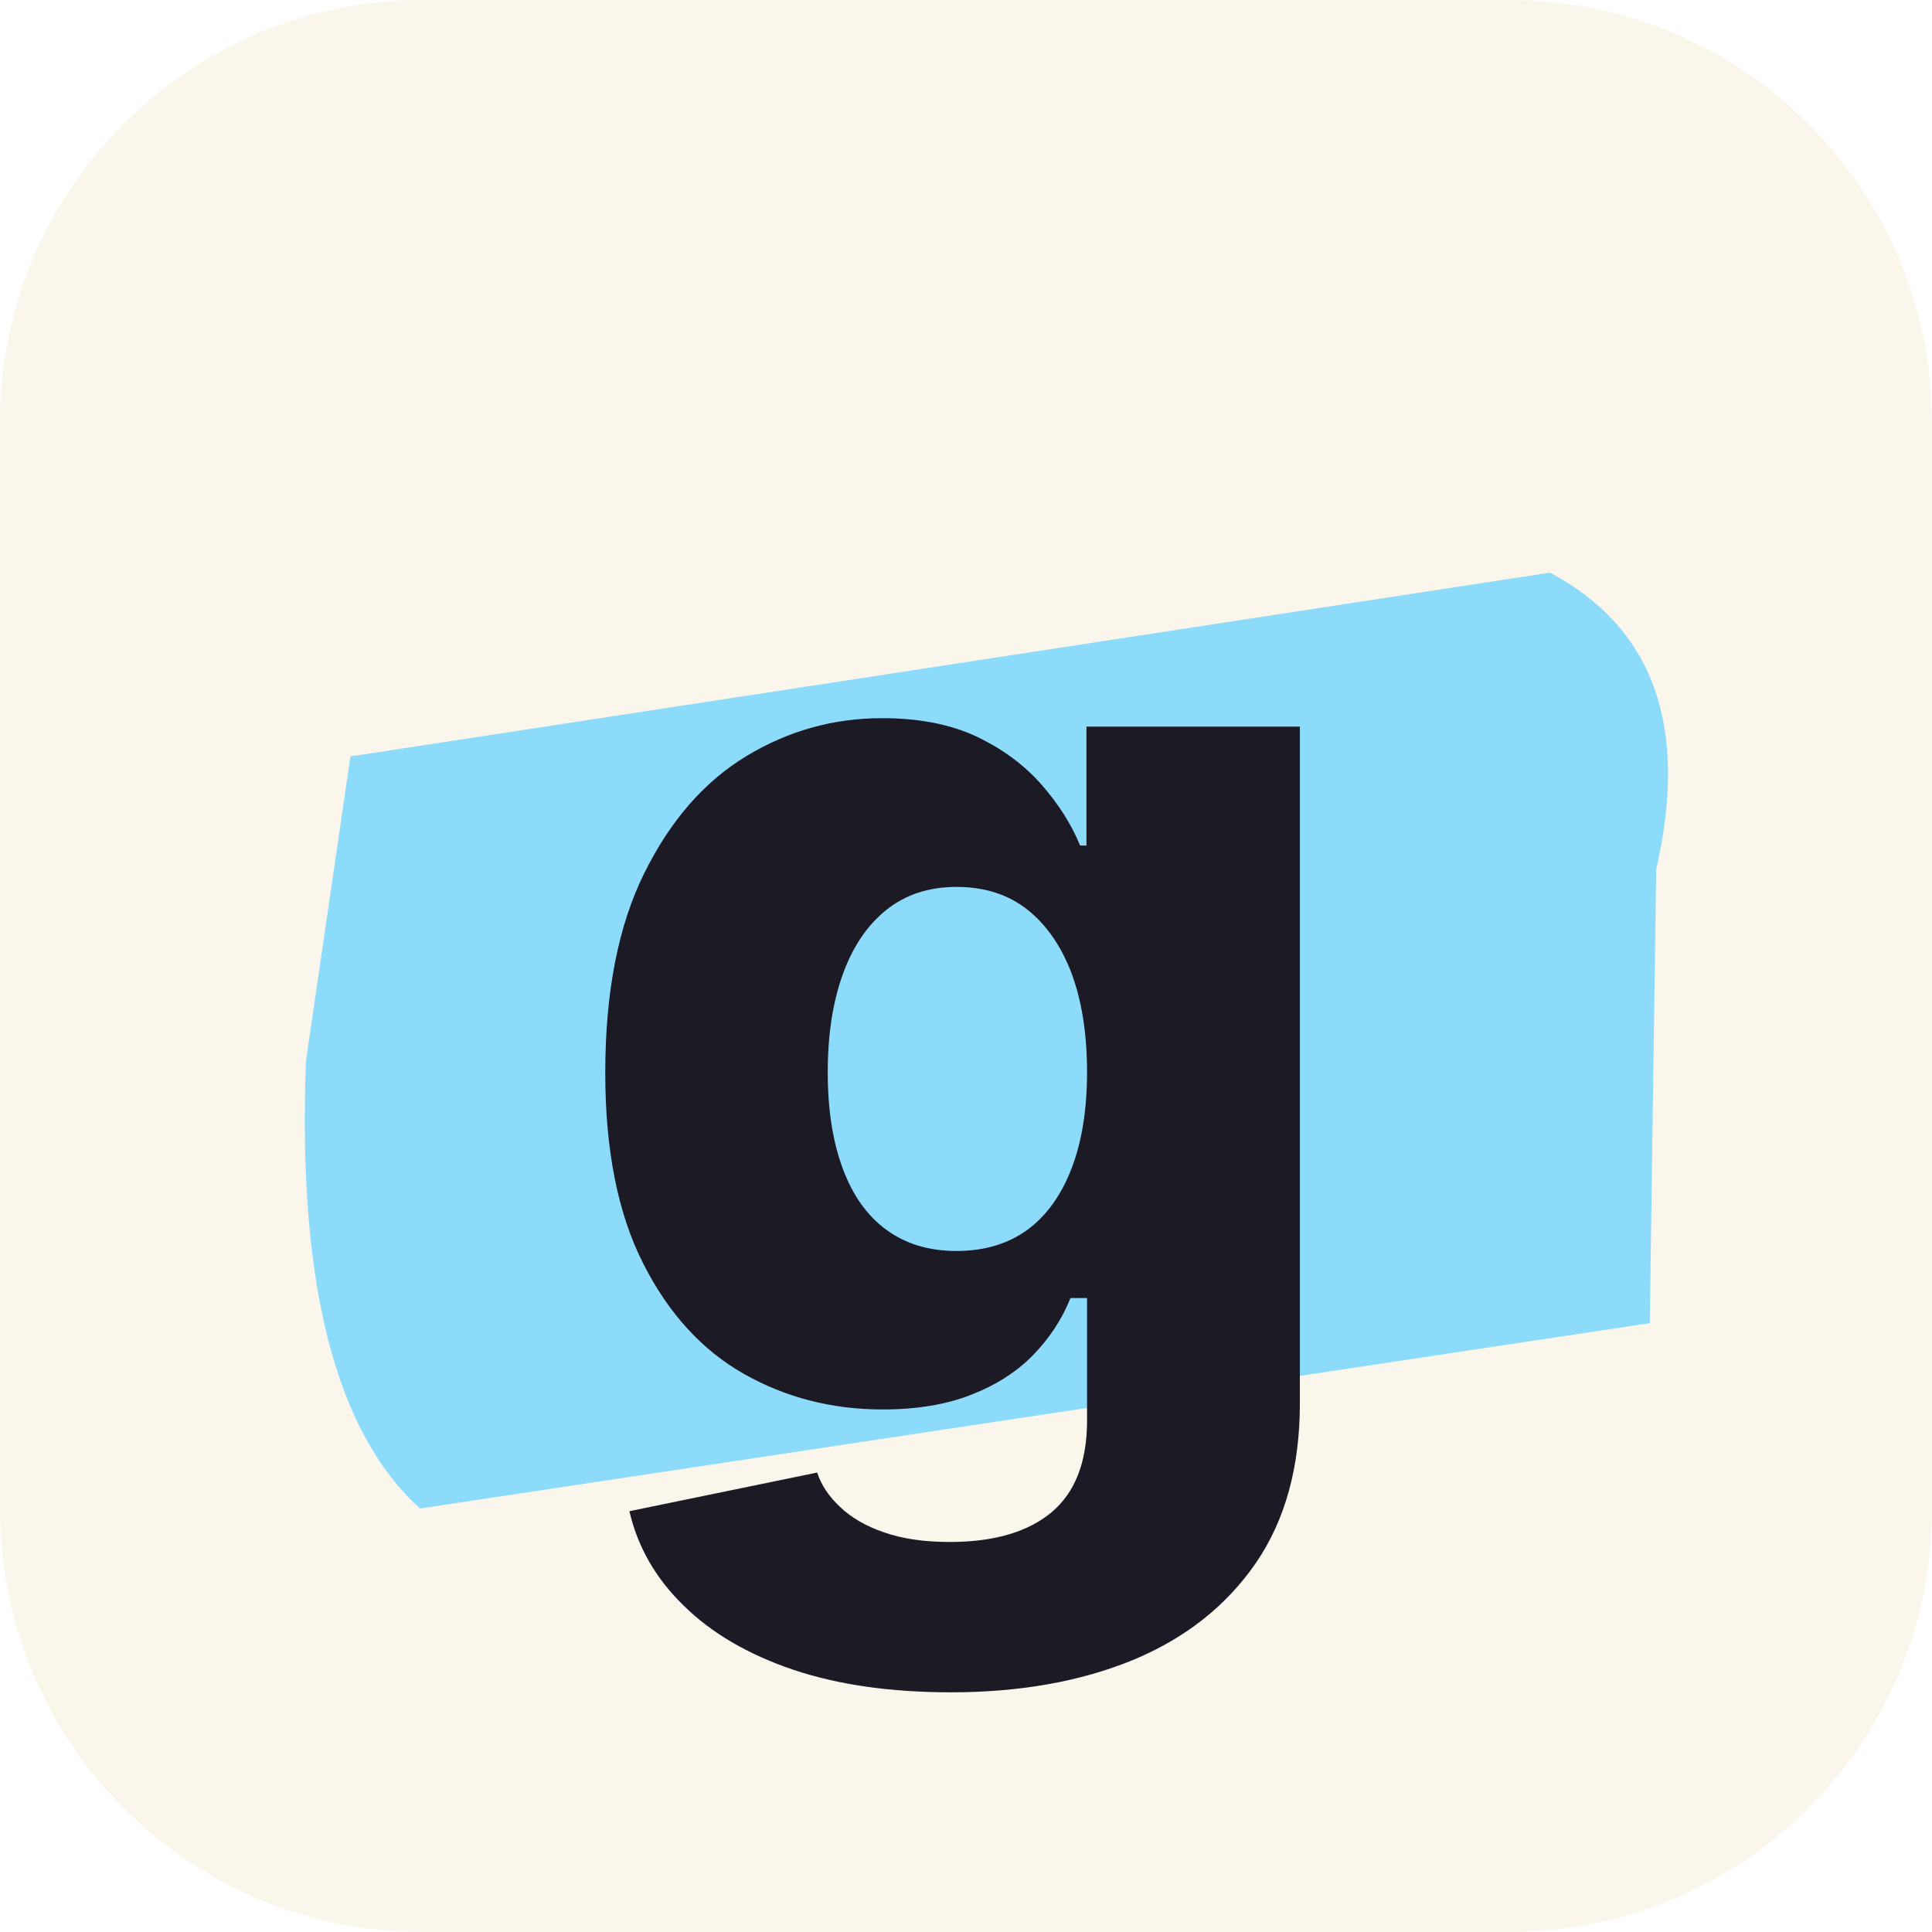
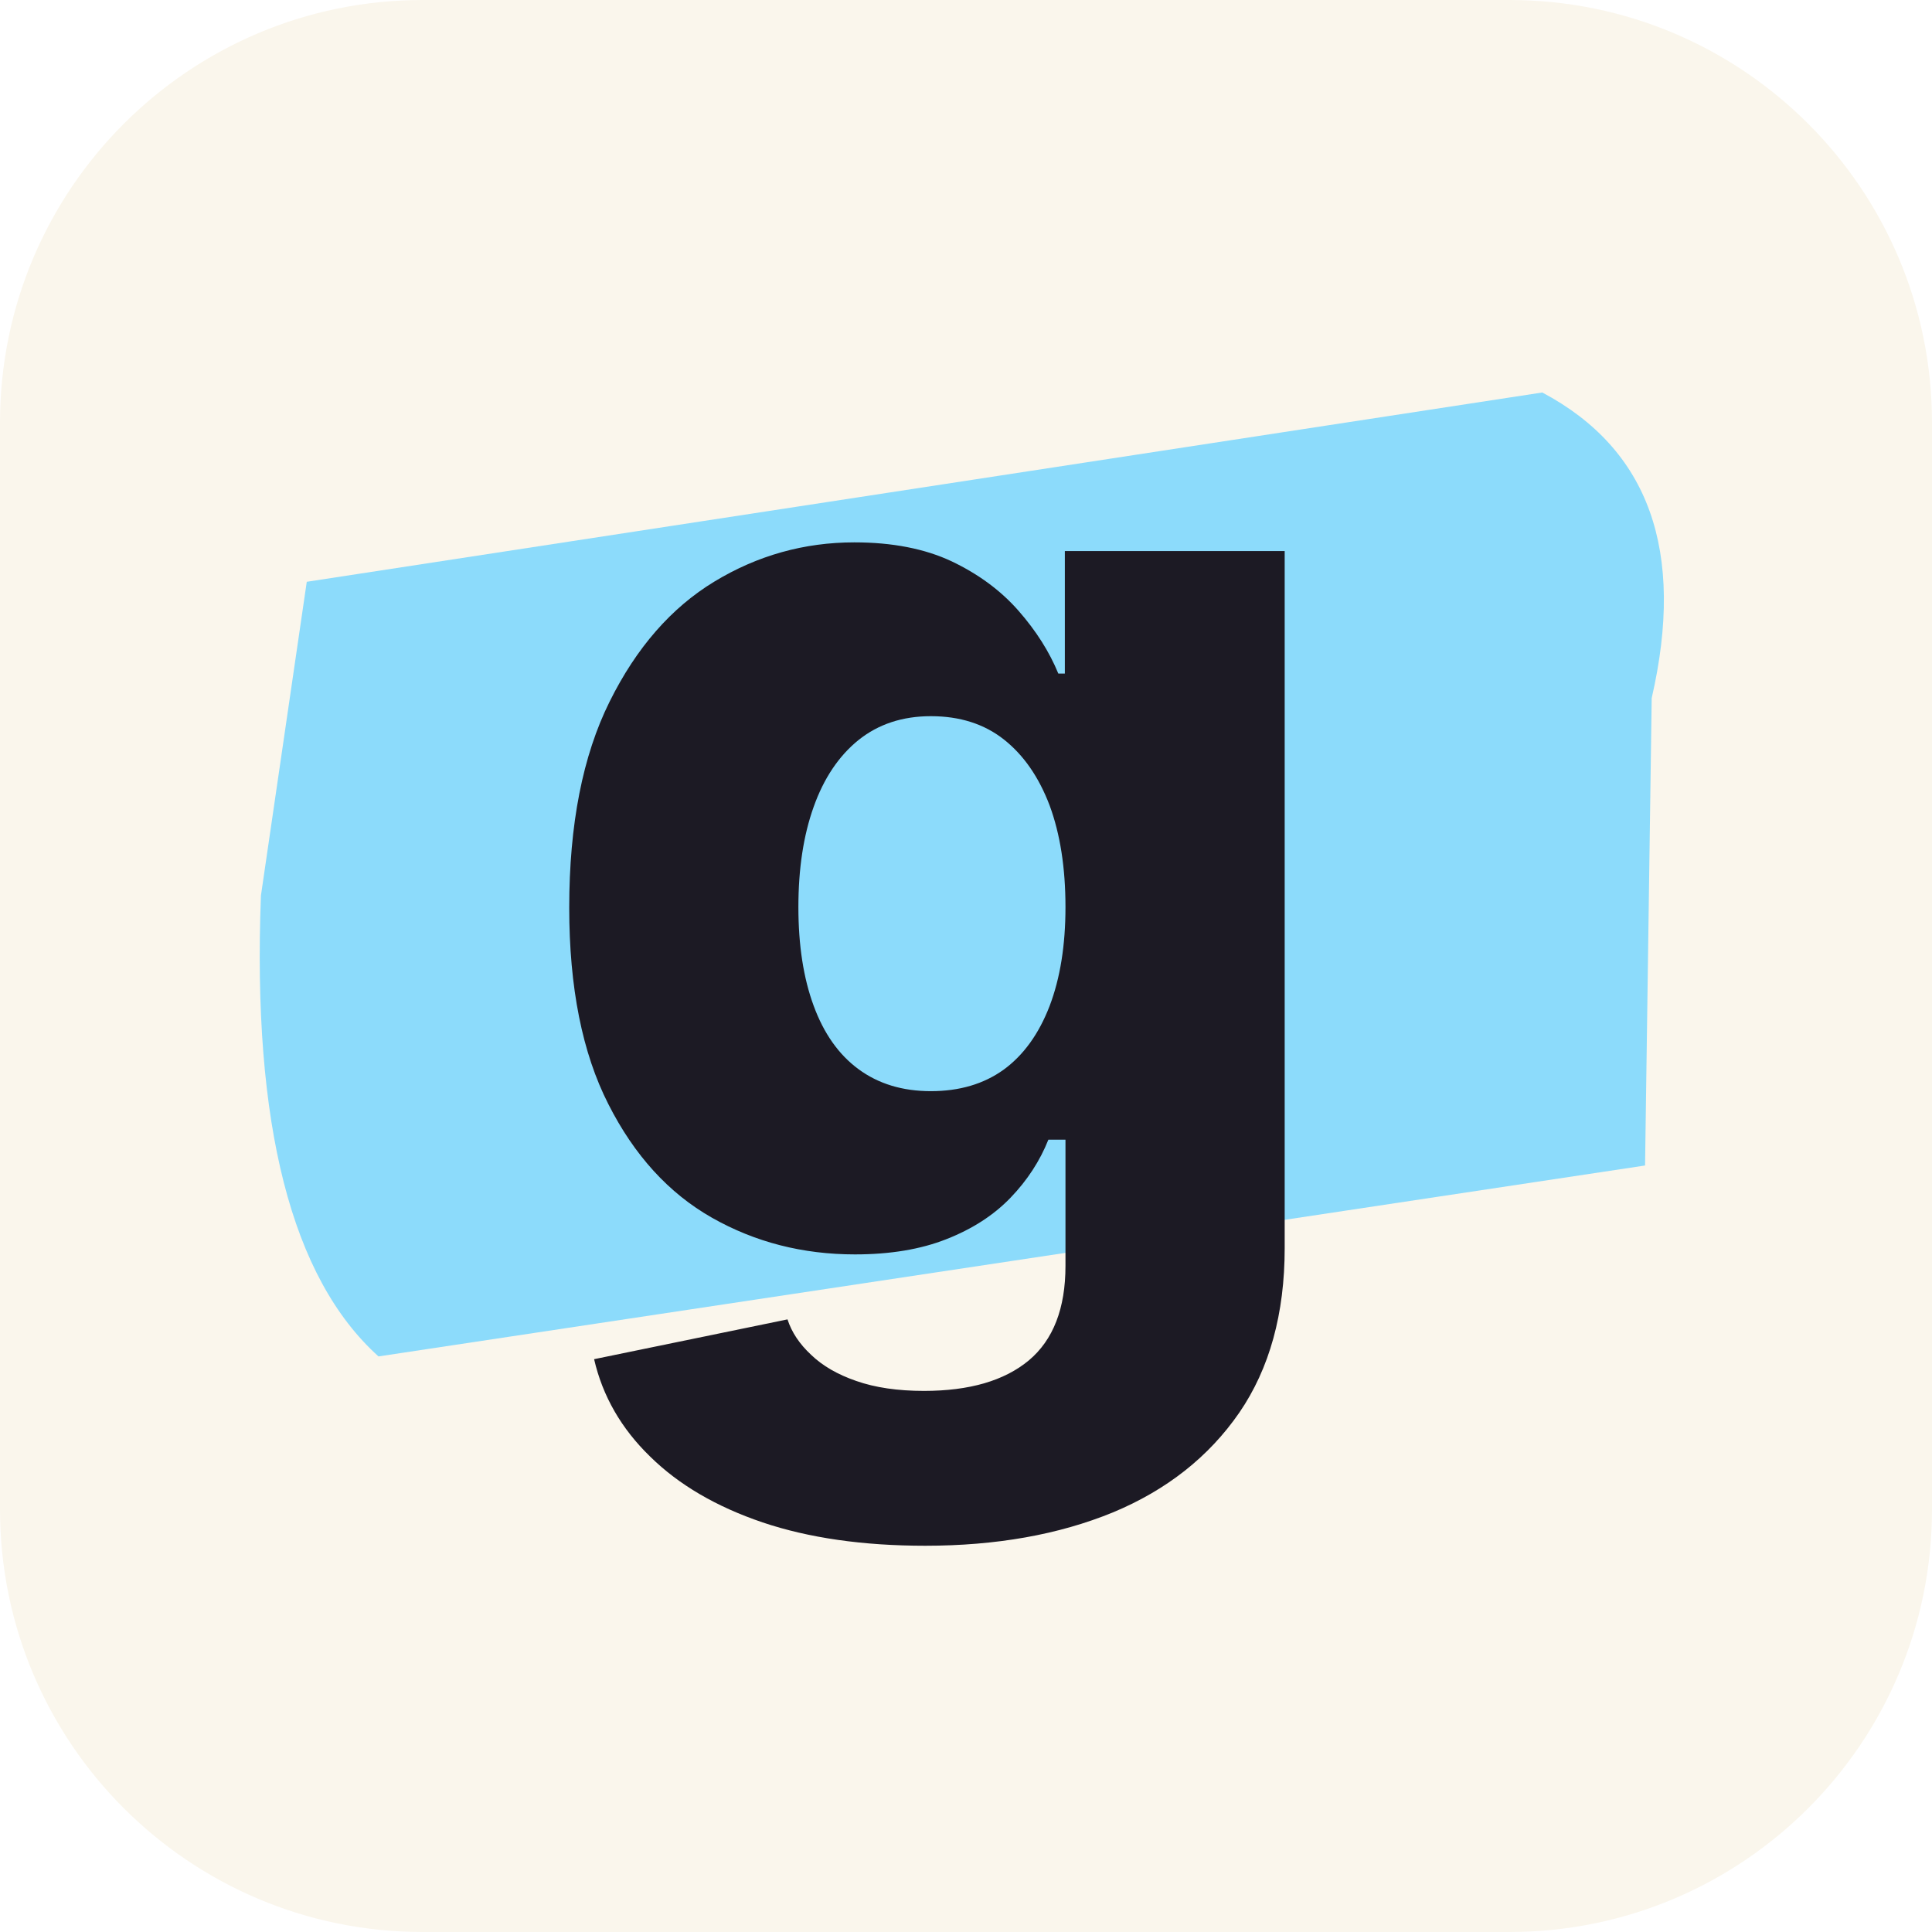
<svg xmlns="http://www.w3.org/2000/svg" viewBox="0 0 64 64" width="256" height="256">
  <rect width="64" height="64" rx="14" fill="#FAF6EC" />
-   <path d="M 12 24 L 52 20 Q 57 23 55 30 L 54 45 L 13 49 Q 9 45 10 34 Z" fill="#8CDBFB" transform="rotate(-3 32 32)" />
-   <path d="M31.50 56.06Q28.50 56.06 26.27 55.31Q24.03 54.55 22.65 53.19Q21.26 51.84 20.85 50.06L27.07 48.78Q27.27 49.40 27.83 49.92Q28.38 50.45 29.28 50.76Q30.19 51.08 31.46 51.08Q33.65 51.08 34.83 50.10Q36.01 49.11 36.01 47.06L36.01 43L35.46 43Q35.05 44.03 34.24 44.87Q33.43 45.71 32.18 46.20Q30.94 46.69 29.24 46.69Q26.72 46.69 24.64 45.51Q22.56 44.33 21.31 41.86Q20.05 39.39 20.05 35.54Q20.05 31.52 21.35 28.91Q22.64 26.31 24.72 25.05Q26.80 23.79 29.22 23.79Q31.05 23.79 32.35 24.40Q33.65 25.02 34.50 25.99Q35.35 26.96 35.78 28.01L35.99 28.01L35.99 24.07L43.06 24.07L43.06 46.49Q43.06 49.65 41.60 51.78Q40.13 53.91 37.53 54.99Q34.92 56.06 31.50 56.06M31.68 41.44Q33.06 41.44 34.02 40.75Q34.98 40.05 35.50 38.70Q36.01 37.36 36.01 35.52Q36.01 33.63 35.50 32.25Q34.98 30.88 34.03 30.13Q33.08 29.38 31.68 29.38Q30.31 29.38 29.35 30.15Q28.40 30.92 27.91 32.30Q27.42 33.67 27.42 35.52Q27.42 37.36 27.91 38.69Q28.40 40.03 29.35 40.73Q30.31 41.44 31.68 41.44" fill="#1C1A24" />
+   <g transform="translate(-1.795 -6.537) scale(1.03)">
+     <path d="M 12 24 L 52 20 Q 57 23 55 30 L 54 45 L 13 49 Q 9 45 10 34 Z" fill="#8CDBFB" transform="rotate(-3 32 32)" />
+     <path d="M31.50 56.06Q28.50 56.06 26.27 55.31Q24.03 54.55 22.65 53.19Q21.26 51.84 20.85 50.06L27.07 48.78Q27.27 49.40 27.83 49.92Q28.38 50.45 29.28 50.76Q30.19 51.08 31.46 51.08Q33.65 51.08 34.83 50.10Q36.01 49.11 36.01 47.06L36.01 43L35.46 43Q35.05 44.03 34.24 44.87Q33.43 45.71 32.18 46.20Q30.94 46.69 29.24 46.69Q26.72 46.69 24.64 45.51Q22.56 44.33 21.31 41.86Q20.05 39.39 20.05 35.54Q20.05 31.52 21.35 28.91Q22.64 26.31 24.72 25.05Q26.80 23.79 29.22 23.79Q31.05 23.79 32.35 24.40Q33.65 25.02 34.50 25.99Q35.35 26.96 35.78 28.01L35.99 28.01L35.99 24.07L43.06 24.07L43.06 46.49Q43.06 49.65 41.60 51.78Q40.13 53.91 37.53 54.99Q34.92 56.06 31.50 56.06M31.68 41.44Q33.06 41.44 34.02 40.75Q34.98 40.05 35.50 38.70Q36.01 37.36 36.01 35.52Q36.01 33.63 35.50 32.25Q34.98 30.88 34.03 30.13Q33.08 29.38 31.68 29.38Q30.31 29.38 29.35 30.15Q28.40 30.92 27.91 32.30Q27.42 33.67 27.42 35.52Q27.42 37.36 27.91 38.69Q28.40 40.03 29.35 40.73Q30.31 41.44 31.68 41.44" fill="#1C1A24" />
+   </g>
</svg>
